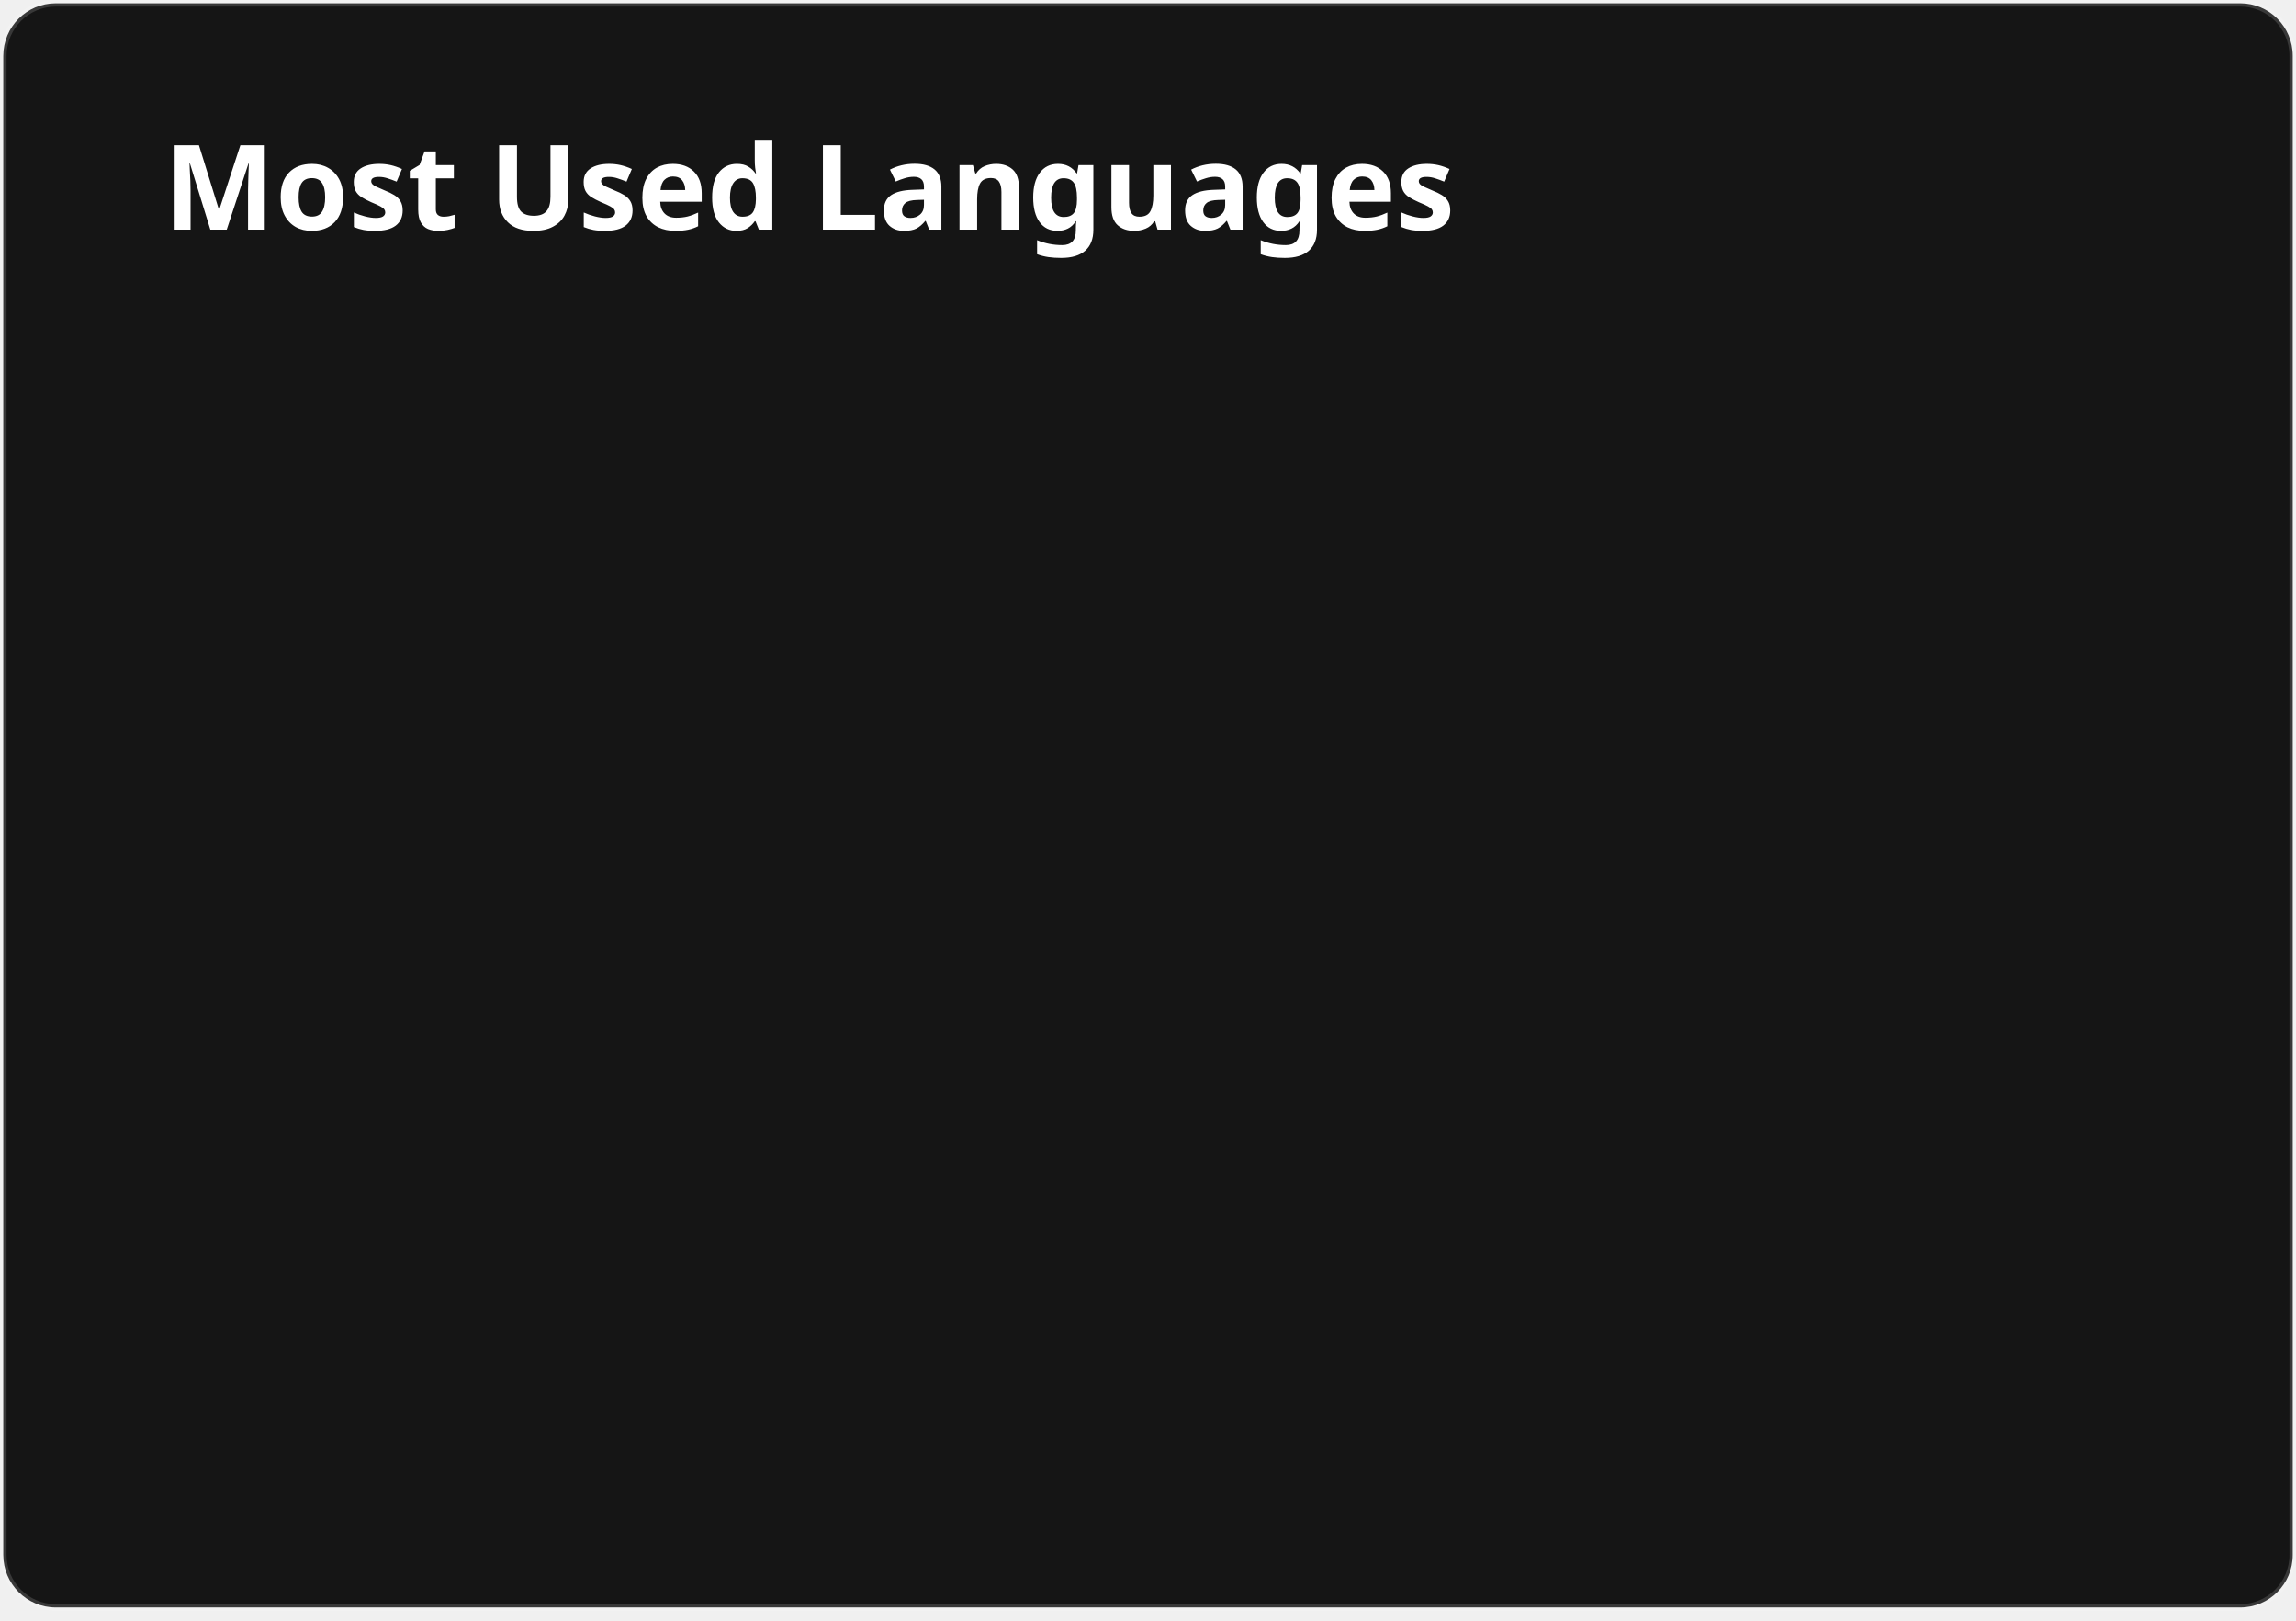
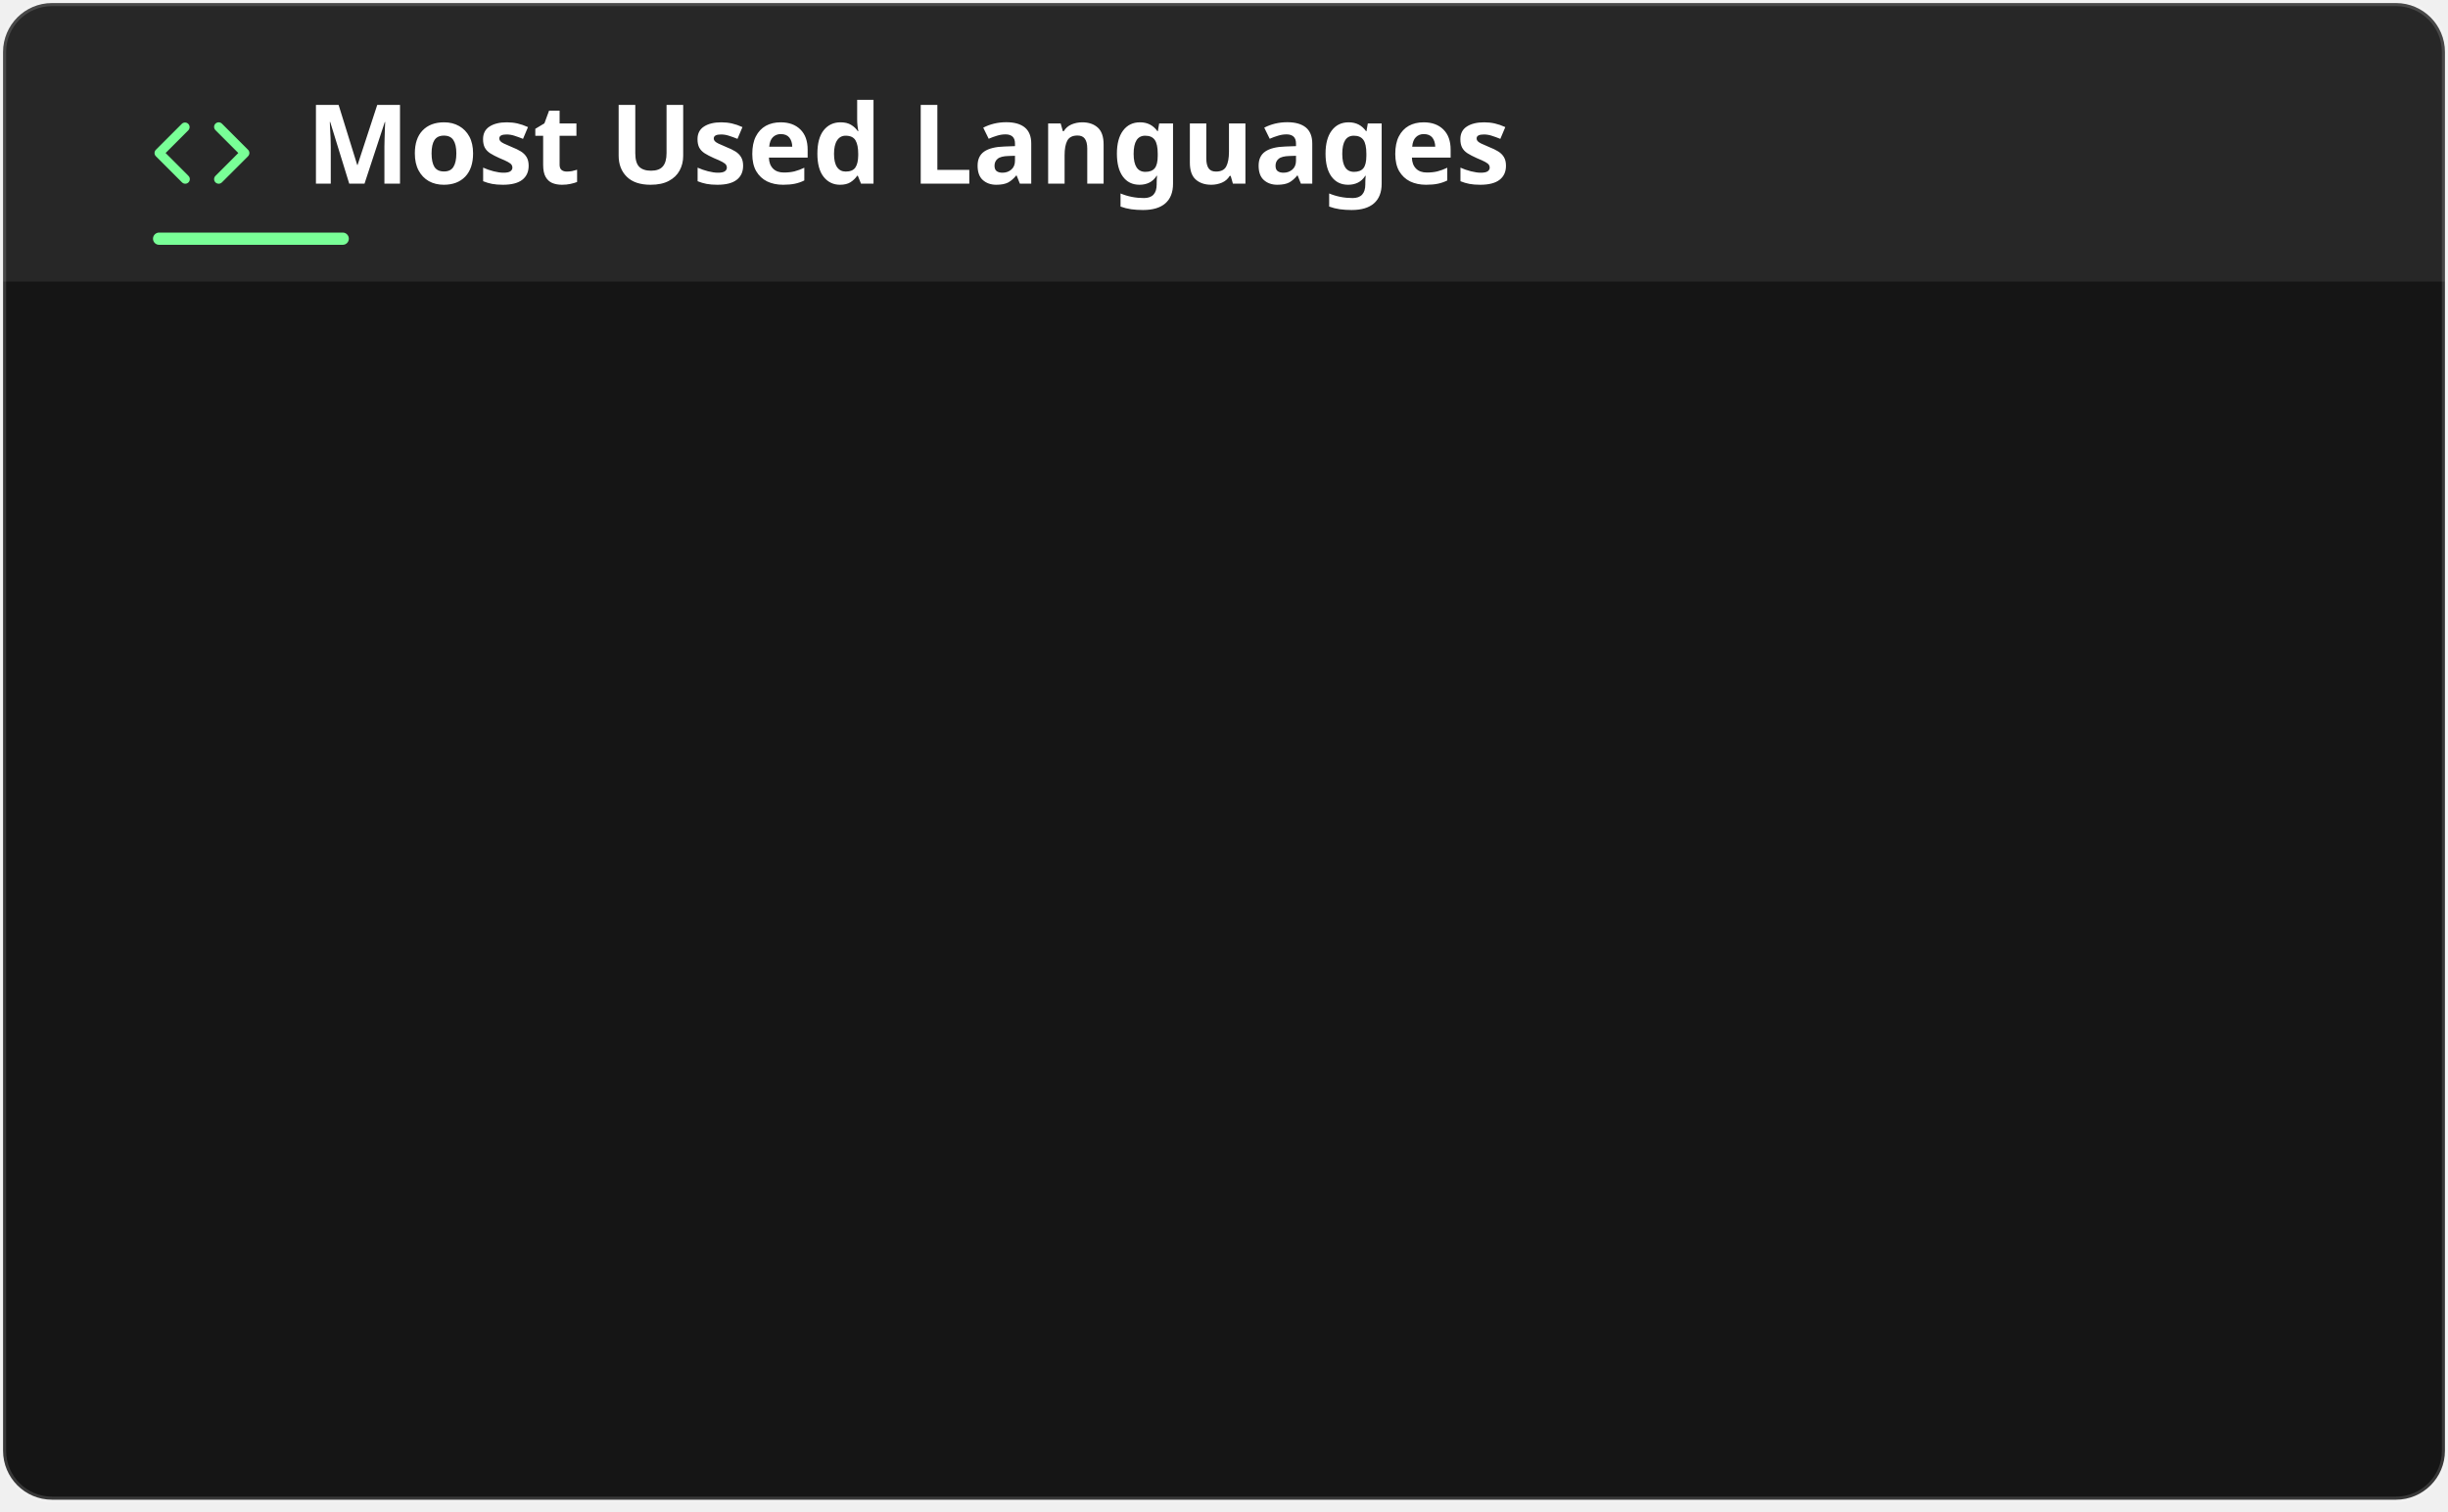
- <svg xmlns="http://www.w3.org/2000/svg" width="350" height="247" viewBox="0 0 350 247" fill="none" role="img" aria-labelledby="titleId descId">
+ <svg xmlns="http://www.w3.org/2000/svg" width="400" height="247" viewBox="0 0 400 247" fill="none" role="img" aria-labelledby="title-id desc-id">
  <style>
    .header {
-       font: 600 18px 'Segoe UI', Ubuntu, Sans-Serif;
+       font: 600 18px 'Segoe UI', Ubuntu, "Helvetica Neue", Sans-Serif;
      fill: #fff;
      animation: fadeInAnimation 0.8s ease-in-out forwards;
+     }
+     /* The icon reads against the title rather than with it, so it keeps its own color. */
+     .title-icon {
+       fill: #79ff97;
+       animation: fadeInAnimation 0.8s ease-in-out forwards;
+     }
+     .title-accent {
+       fill: #79ff97;
+       animation: fadeInAnimation 0.8s ease-in-out forwards;
+     }
+     .title-band {
+       fill: #fff;
+       opacity: 0.08;
    }
    @supports(-moz-appearance: auto) {
      /* Selector detects Firefox */
      .header {
        font-size: 15.5px;
      }
    }
    @keyframes slideInAnimation {
      from {
        width: 0;
      }
      to {
        width: calc(100%-100px);
      }
    }
    @keyframes growWidthAnimation {
      from {
        width: 0;
      }
      to {
        width: 100%;
      }
    }
    .stat {
-       font: 600 14px 'Segoe UI', Ubuntu, "Helvetica Neue", Sans-Serif;
+       font: 400 14px 'Segoe UI', Ubuntu, "Helvetica Neue", Sans-Serif;
      fill: #9f9f9f;
    }
    @supports(-moz-appearance: auto) {
      /* Selector detects Firefox */
      .stat {
        font-size: 12px;
      }
    }
    .bold {
-       font-weight: 700;
+       font-weight: 600;
    }
    .lang-name {
-       font: 400 11px "Segoe UI", Ubuntu, Sans-Serif;
+       font: 400 11px 'Segoe UI', Ubuntu, "Helvetica Neue", Sans-Serif;
      fill: #9f9f9f;
    }
    .stagger {
      opacity: 0;
      animation: fadeInAnimation 0.3s ease-in-out forwards;
    }
    #rect-mask rect {
      animation: slideInAnimation 1s ease-in-out forwards;
    }
    .lang-progress {
      animation: growWidthAnimation 0.6s ease-in-out forwards;
    }
    .progress-background {
      fill: #ddd;
    }
    /* Animations */
    @keyframes scaleInAnimation {
      from {
        transform: translate(-5px, 5px) scale(0);
      }
      to {
        transform: translate(-5px, 5px) scale(1);
      }
    }
    @keyframes fadeInAnimation {
      from {
        opacity: 0;
      }
      to {
        opacity: 1;
      }
    }
    @media (prefers-reduced-motion: reduce) {
      * {
        animation-duration: 0s !important;
        animation-delay: 0s !important;
      }
    }
  </style>
-   <rect data-testid="card-bg" class="card-bg" x="0.5" y="0.5" rx="8" height="99%" stroke="#ffffff26" width="349" fill="#151515" stroke-opacity="1" />
-   <g data-testid="card-title" transform="translate(25, 35)">
-     <text x="0" y="0" class="header" data-testid="header">Most Used Languages</text>
+   <rect data-testid="card-bg" class="card-bg" x="0.5" y="0.5" rx="8" height="99%" stroke="#ffffff26" width="399" fill="#151515" stroke-opacity="1" />
+   <path data-testid="title-band" class="title-band" d="M0.5 8.5a8 8 0 0 1 8 -8h383a8 8 0 0 1 8 8v37.5h-399z" />
+   <g data-testid="card-title" transform="translate(25, 30)">
+     <g>
+       <svg class="title-icon" x="0" y="-13" viewBox="0 0 16 16" version="1.1" width="16" height="16">
+         <path d="M4.72 3.22a.75.75 0 0 1 1.06 1.06L2.06 8l3.72 3.72a.75.75 0 1 1-1.06 1.06L.47 8.53a.75.75 0 0 1 0-1.06Zm6.56 0a.75.75 0 1 0-1.06 1.06L13.94 8l-3.72 3.72a.75.75 0 1 0 1.06 1.06l4.25-4.25a.75.75 0 0 0 0-1.06Z" />
+       </svg>
+     </g>
+     <g transform="translate(25, 0)">
+       <text x="0" y="0" class="header" data-testid="header">Most Used Languages</text>
+     </g>
+     <rect data-testid="title-accent" class="title-accent" x="0" y="8" width="32" height="2" rx="1" />
  </g>
  <g data-testid="main-card-body" transform="translate(0, 55)">
    <svg data-testid="lang-items" x="25">
      <g>
        <g class="stagger" style="animation-delay: 450ms">
          <circle cx="5" cy="6" r="5" fill="#3178c6" />
          <text data-testid="lang-name" x="15" y="10" class="lang-name">TypeScript 93.66%</text>
        </g>
      </g>
      <g transform="translate(0, 32)">
        <g class="stagger" style="animation-delay: 600ms">
          <circle cx="5" cy="6" r="5" fill="#f1e05a" />
          <text data-testid="lang-name" x="15" y="10" class="lang-name">JavaScript 4.97%</text>
        </g>
      </g>
      <g transform="translate(0, 64)">
        <g class="stagger" style="animation-delay: 750ms">
          <circle cx="5" cy="6" r="5" fill="#ff3e00" />
          <text data-testid="lang-name" x="15" y="10" class="lang-name">Svelte 0.70%</text>
        </g>
      </g>
      <g transform="translate(0, 96)">
        <g class="stagger" style="animation-delay: 900ms">
          <circle cx="5" cy="6" r="5" fill="#c6538c" />
          <text data-testid="lang-name" x="15" y="10" class="lang-name">SCSS 0.26%</text>
        </g>
      </g>
      <g transform="translate(0, 128)">
        <g class="stagger" style="animation-delay: 1050ms">
          <circle cx="5" cy="6" r="5" fill="#e34c26" />
          <text data-testid="lang-name" x="15" y="10" class="lang-name">HTML 0.21%</text>
        </g>
      </g>
      <g transform="translate(0, 160)">
        <g class="stagger" style="animation-delay: 1200ms">
          <circle cx="5" cy="6" r="5" fill="#dea584" />
          <text data-testid="lang-name" x="15" y="10" class="lang-name">Rust 0.21%</text>
        </g>
      </g>
      <g transform="translate(125, -29)">
-         <svg width="350" height="350">
+         <svg width="400" height="400">
          <g class="stagger" style="animation-delay: 600ms">
-             <path data-testid="lang-donut" size="93.65" d="M 94.653 64.451 A 56.667 56.667 0 1 0 116.667 60" stroke="#3178c6" fill="none" stroke-width="12" />
+             <path data-testid="lang-donut" size="93.65" d="M 104.845 65.76 A 73.333 73.333 0 1 0 133.333 60" stroke="#3178c6" fill="none" stroke-width="12" />
          </g>
          <g class="stagger" style="animation-delay: 700ms">
-             <path data-testid="lang-donut" size="4.97" d="M 111.759 60.213 A 56.667 56.667 0 0 0 94.653 64.451" stroke="#f1e05a" fill="none" stroke-width="12" />
+             <path data-testid="lang-donut" size="4.97" d="M 126.983 60.275 A 73.333 73.333 0 0 0 104.845 65.76" stroke="#f1e05a" fill="none" stroke-width="12" />
          </g>
          <g class="stagger" style="animation-delay: 800ms">
-             <path data-testid="lang-donut" size="0.7" d="M 114.246 60.052 A 56.667 56.667 0 0 0 111.759 60.213" stroke="#ff3e00" fill="none" stroke-width="12" />
+             <path data-testid="lang-donut" size="0.7" d="M 130.201 60.067 A 73.333 73.333 0 0 0 126.983 60.275" stroke="#ff3e00" fill="none" stroke-width="12" />
          </g>
          <g class="stagger" style="animation-delay: 900ms">
-             <path data-testid="lang-donut" size="0.26" d="M 115.171 60.02 A 56.667 56.667 0 0 0 114.246 60.052" stroke="#c6538c" fill="none" stroke-width="12" />
+             <path data-testid="lang-donut" size="0.26" d="M 131.398 60.026 A 73.333 73.333 0 0 0 130.201 60.067" stroke="#c6538c" fill="none" stroke-width="12" />
          </g>
          <g class="stagger" style="animation-delay: 1000ms">
-             <path data-testid="lang-donut" size="0.21" d="M 115.919 60.005 A 56.667 56.667 0 0 0 115.171 60.02" stroke="#e34c26" fill="none" stroke-width="12" />
+             <path data-testid="lang-donut" size="0.21" d="M 132.366 60.006 A 73.333 73.333 0 0 0 131.398 60.026" stroke="#e34c26" fill="none" stroke-width="12" />
          </g>
          <g class="stagger" style="animation-delay: 1100ms">
-             <path data-testid="lang-donut" size="0.21" d="M 116.667 60 A 56.667 56.667 0 0 0 115.919 60.005" stroke="#dea584" fill="none" stroke-width="12" />
+             <path data-testid="lang-donut" size="0.21" d="M 133.333 60 A 73.333 73.333 0 0 0 132.366 60.006" stroke="#dea584" fill="none" stroke-width="12" />
          </g>
        </svg>
      </g>
    </svg>
  </g>
</svg>
